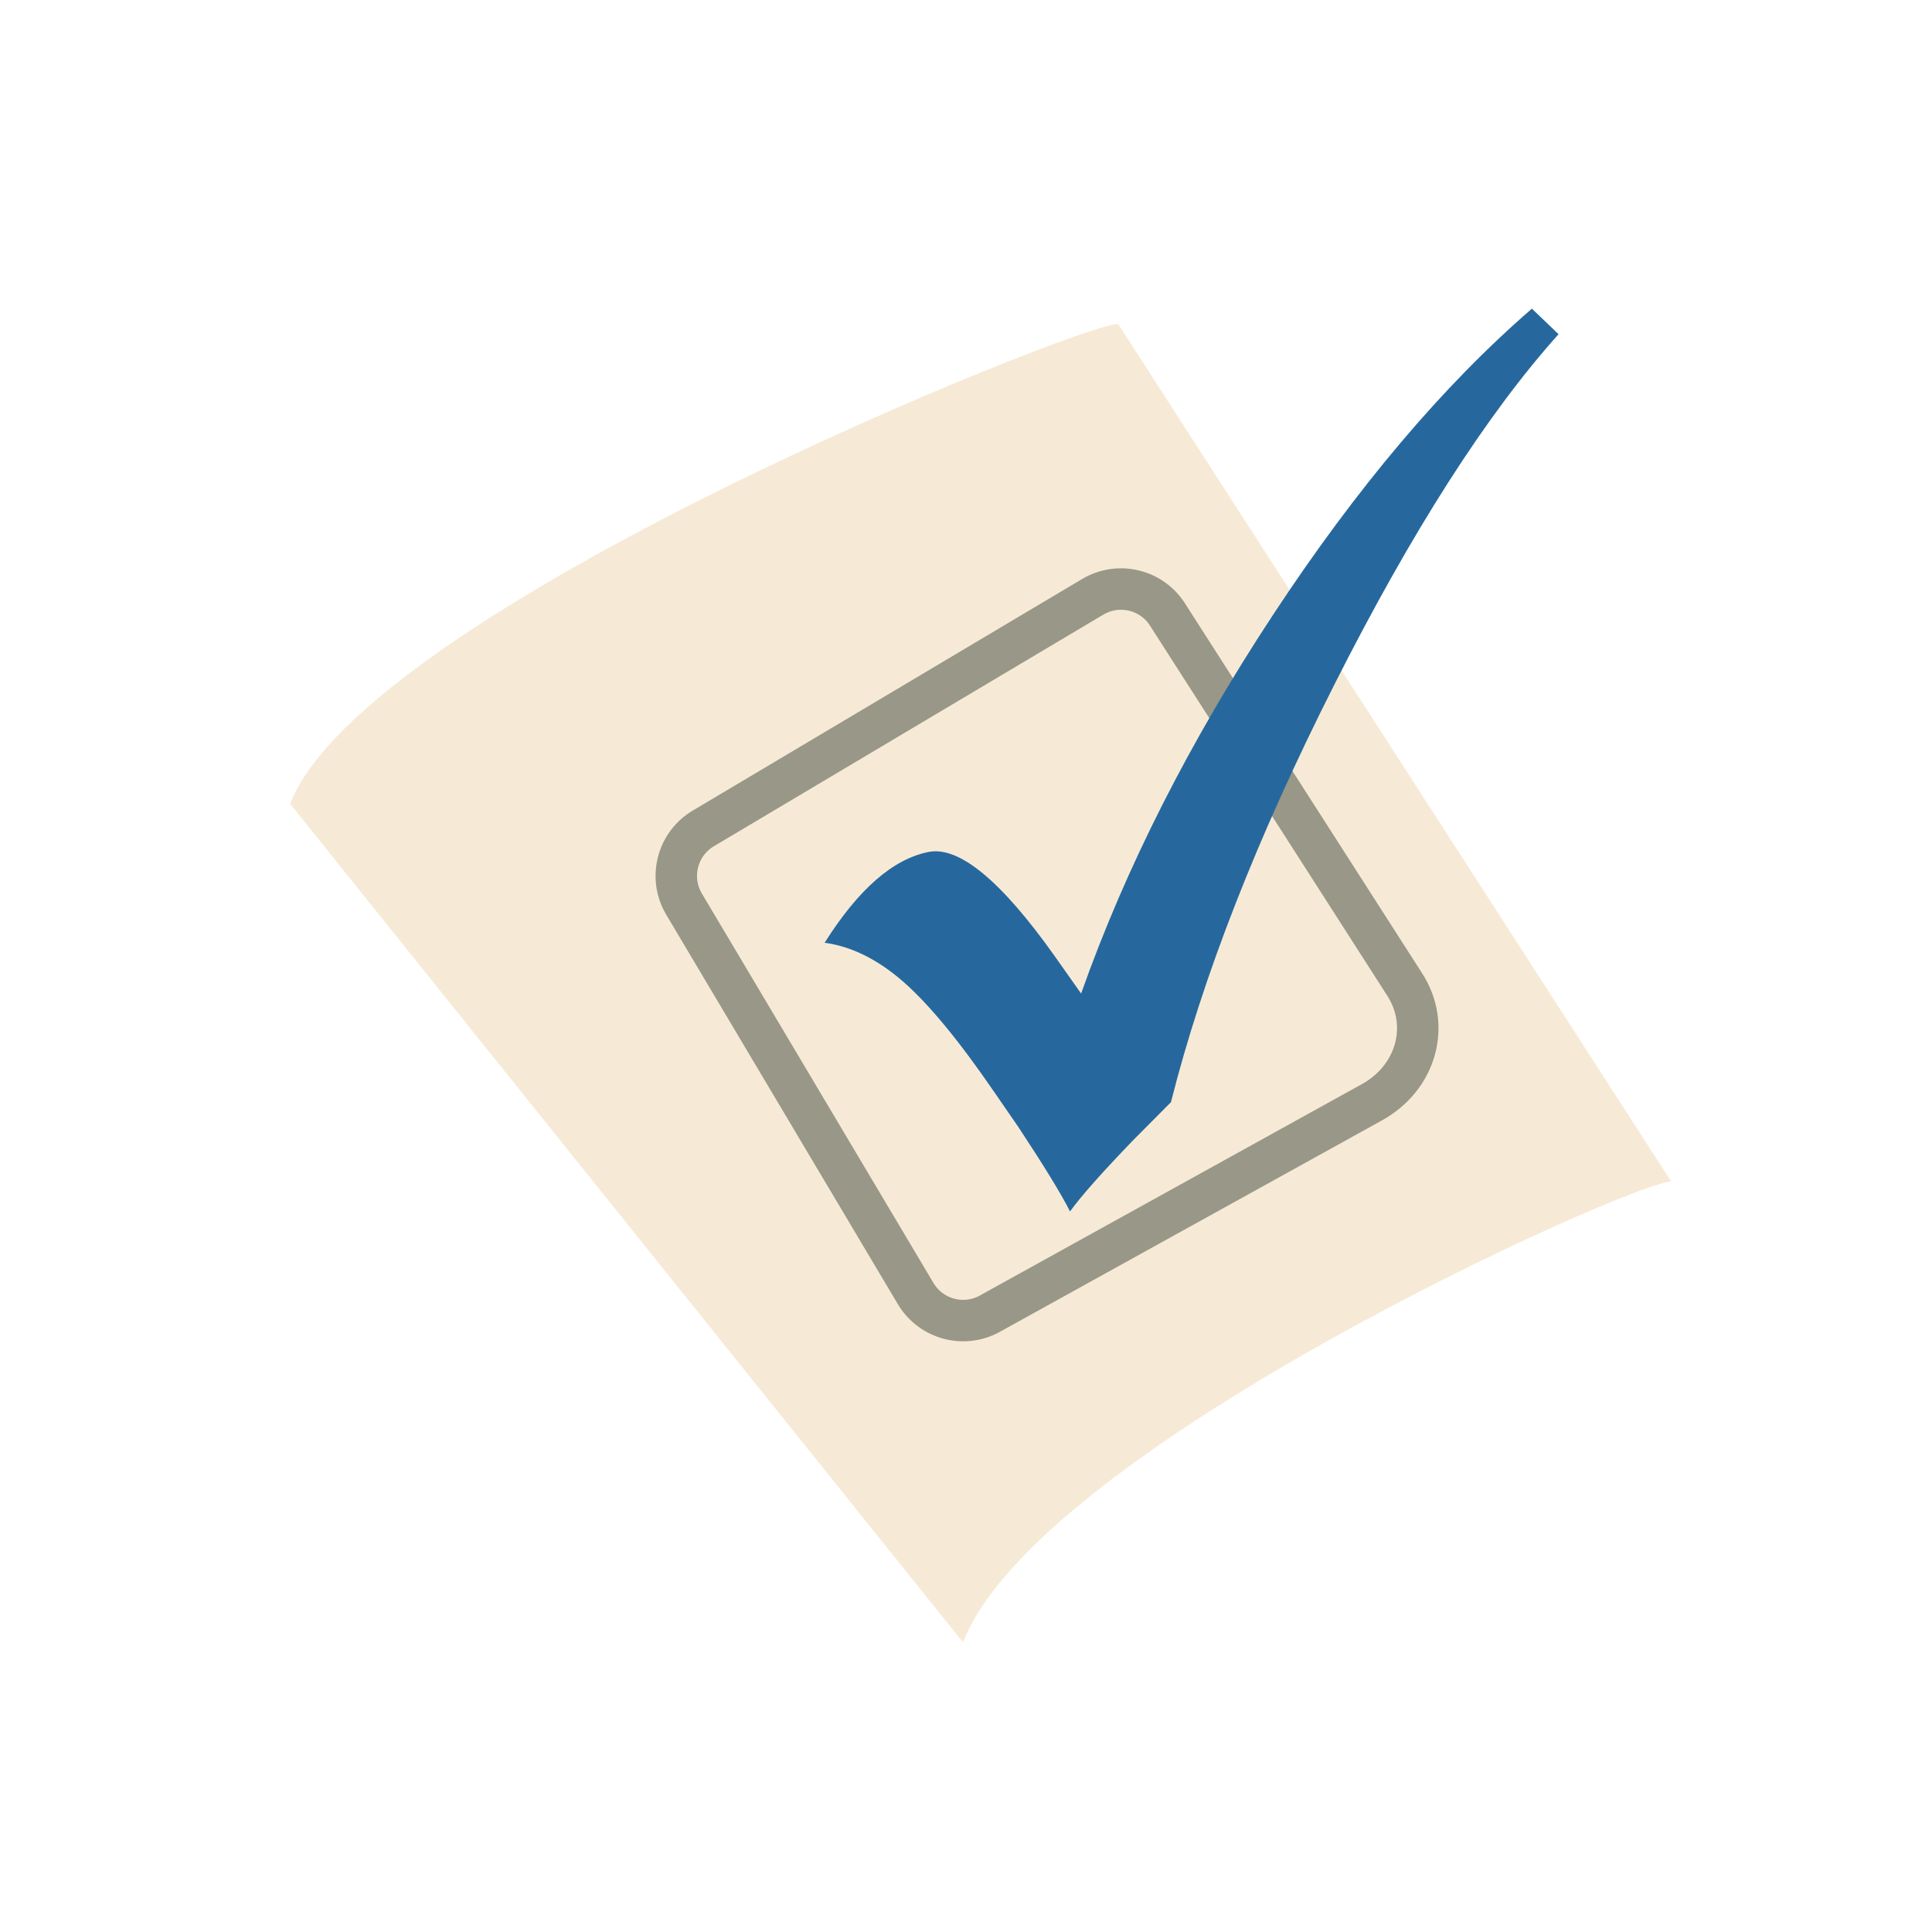
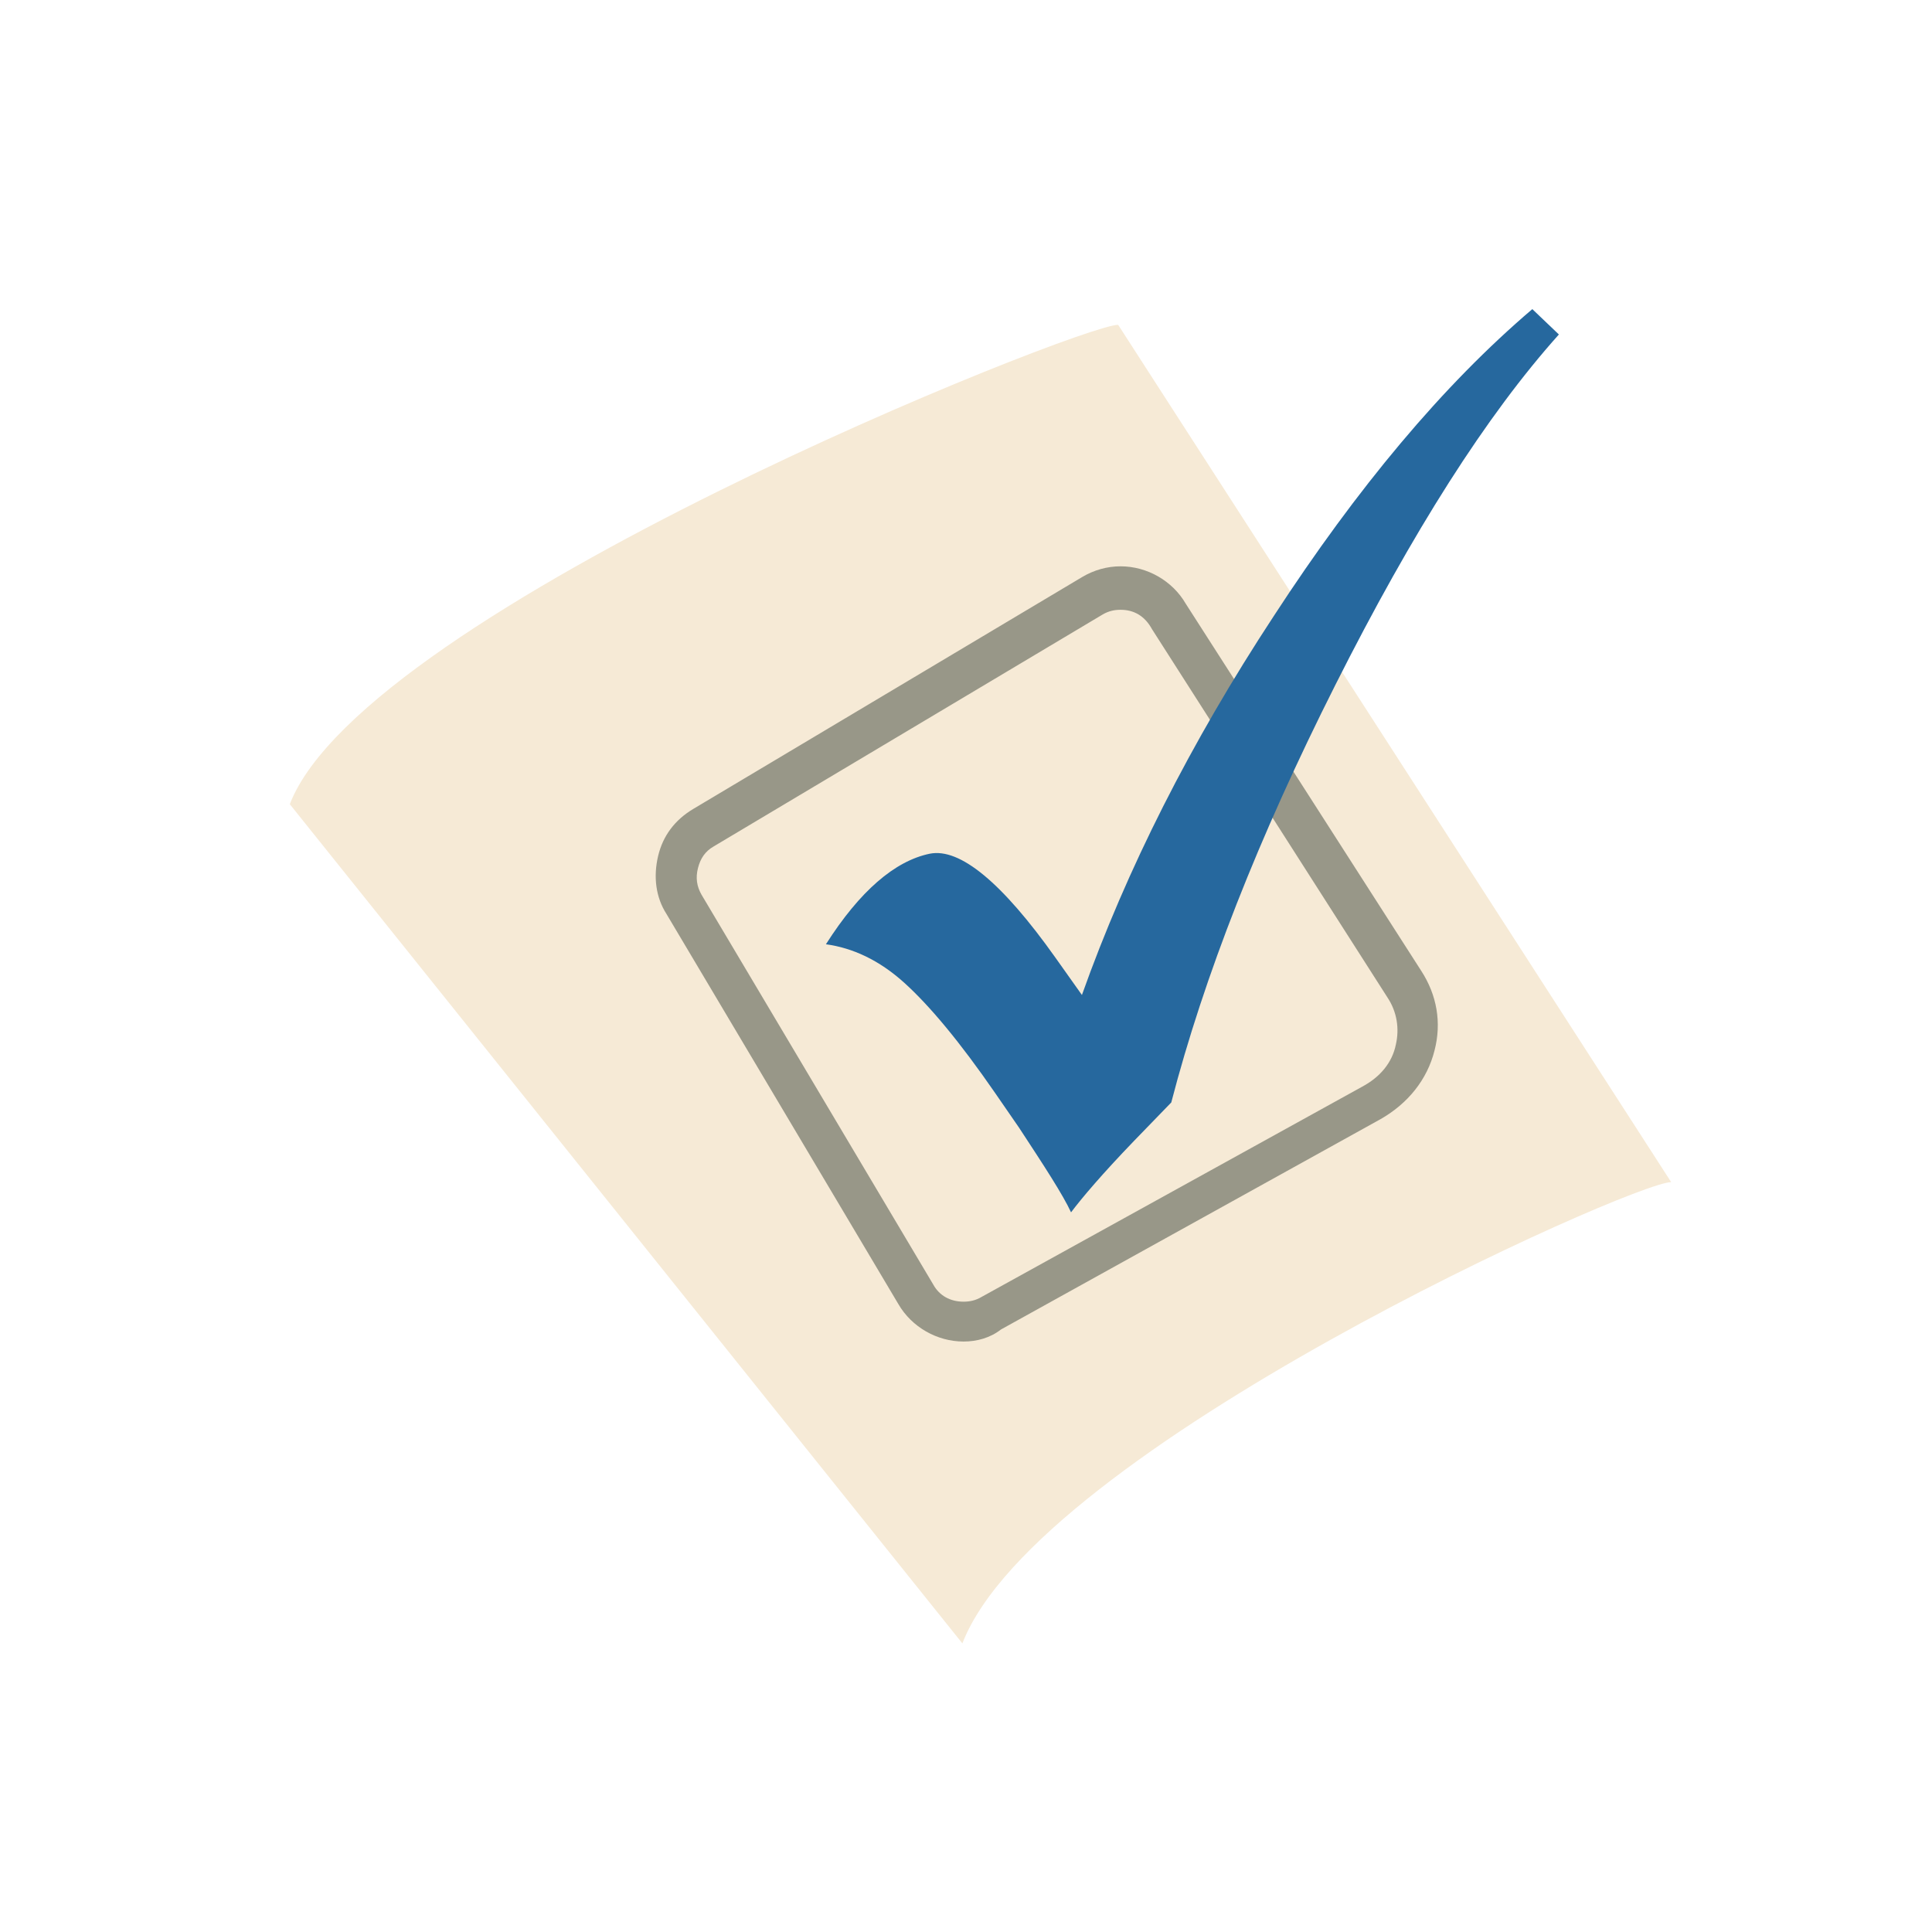
- <svg xmlns="http://www.w3.org/2000/svg" version="1.1" x="0px" y="0px" width="160px" height="160px" viewBox="0 0 160 160" enable-background="new 0 0 160 160" xml:space="preserve">
-   <path fill="#F6EAD6" d="M24.026,66.571C30.22,50.514,89.38,26.822,92.593,26.822l45.812,71.029     c-3.212,0-52.463,22.103-58.653,38.162L24.026,66.571z" />
-   <path fill="none" stroke="#989788" stroke-width="3.433" d="M116.296,81.477c2.242,3.413,1.004,7.826-2.765,9.855     l-31.426,17.388c-2.171,1.293-4.981,0.579-6.275-1.593L56.652,74.878     c-1.293-2.171-0.579-4.982,1.595-6.274l32.248-19.178c2.173-1.293,4.982-0.578,6.273,1.594     L116.296,81.477z" />
-   <path fill="#26689E" d="M126.865,25.562l2.208,2.116c-5.967,6.652-12.143,16.312-18.547,28.977     c-6.401,12.662-10.922,24.198-13.552,34.621l-3.148,3.17c-2.597,2.693-4.33,4.653-5.211,5.881     c-0.732-1.452-2.163-3.788-4.294-7.014l-2.008-2.911c-2.872-4.194-5.367-7.218-7.487-9.082     c-2.119-1.852-4.297-2.943-6.535-3.243c2.796-4.435,5.665-6.939,8.611-7.522     c2.519-0.498,5.999,2.371,10.428,8.604l2.203,3.123c3.682-10.412,8.993-20.886,15.922-31.407     C112.381,40.352,119.521,31.916,126.865,25.562z" />
+ <svg xmlns="http://www.w3.org/2000/svg" version="1.1" width="160px" height="160px" viewBox="-219 321 160 160">
+   <path fill="#F6EAD6" d="M-195,387.6c6.2-16.1,65.4-39.7,68.6-39.7l45.8,71c-3.2,0-52.5,22.1-58.7,38.2L-195,387.6z" />
+   <g>
+     <path fill="#989788" d="M-139.2,432.1c-2.2,0-4.3-1.2-5.4-3.1l-19.2-32.3c-0.9-1.4-1.1-3.1-0.7-4.8s1.4-3,2.9-3.9l32.2-19.2 c1-0.6,2.1-0.9,3.2-0.9c2.2,0,4.3,1.2,5.4,3.1l19.5,30.4c1.3,2,1.7,4.3,1.1,6.6c-0.6,2.4-2.2,4.4-4.5,5.7l-31.4,17.4 C-137,431.8-138.1,432.1-139.2,432.1z M-126.2,371.5c-0.5,0-1,0.1-1.5,0.4l-32.2,19.2c-0.7,0.4-1.1,1-1.3,1.8s-0.1,1.5,0.3,2.2 l19.2,32.3c0.5,0.9,1.4,1.4,2.5,1.4c0.5,0,1-0.1,1.5-0.4l31.5-17.4c1.5-0.8,2.5-2,2.8-3.5c0.3-1.3,0.1-2.7-0.7-3.9l-19.5-30.5 C-124.2,372-125.1,371.5-126.2,371.5z" />
+   </g>
+   <path fill="#26689E" d="M-92.1,346.6l2.2,2.1c-6,6.7-12.1,16.3-18.5,29c-6.4,12.7-10.9,24.2-13.6,34.6l-3.1,3.2 c-2.6,2.7-4.3,4.7-5.2,5.9c-0.7-1.5-2.2-3.8-4.3-7l-2-2.9c-2.9-4.2-5.4-7.2-7.5-9.1c-2.1-1.9-4.3-2.9-6.5-3.2 c2.8-4.4,5.7-6.9,8.6-7.5c2.5-0.5,6,2.4,10.4,8.6l2.2,3.1c3.7-10.4,9-20.9,15.9-31.4C-106.6,361.4-99.5,352.9-92.1,346.6z" />
</svg>
